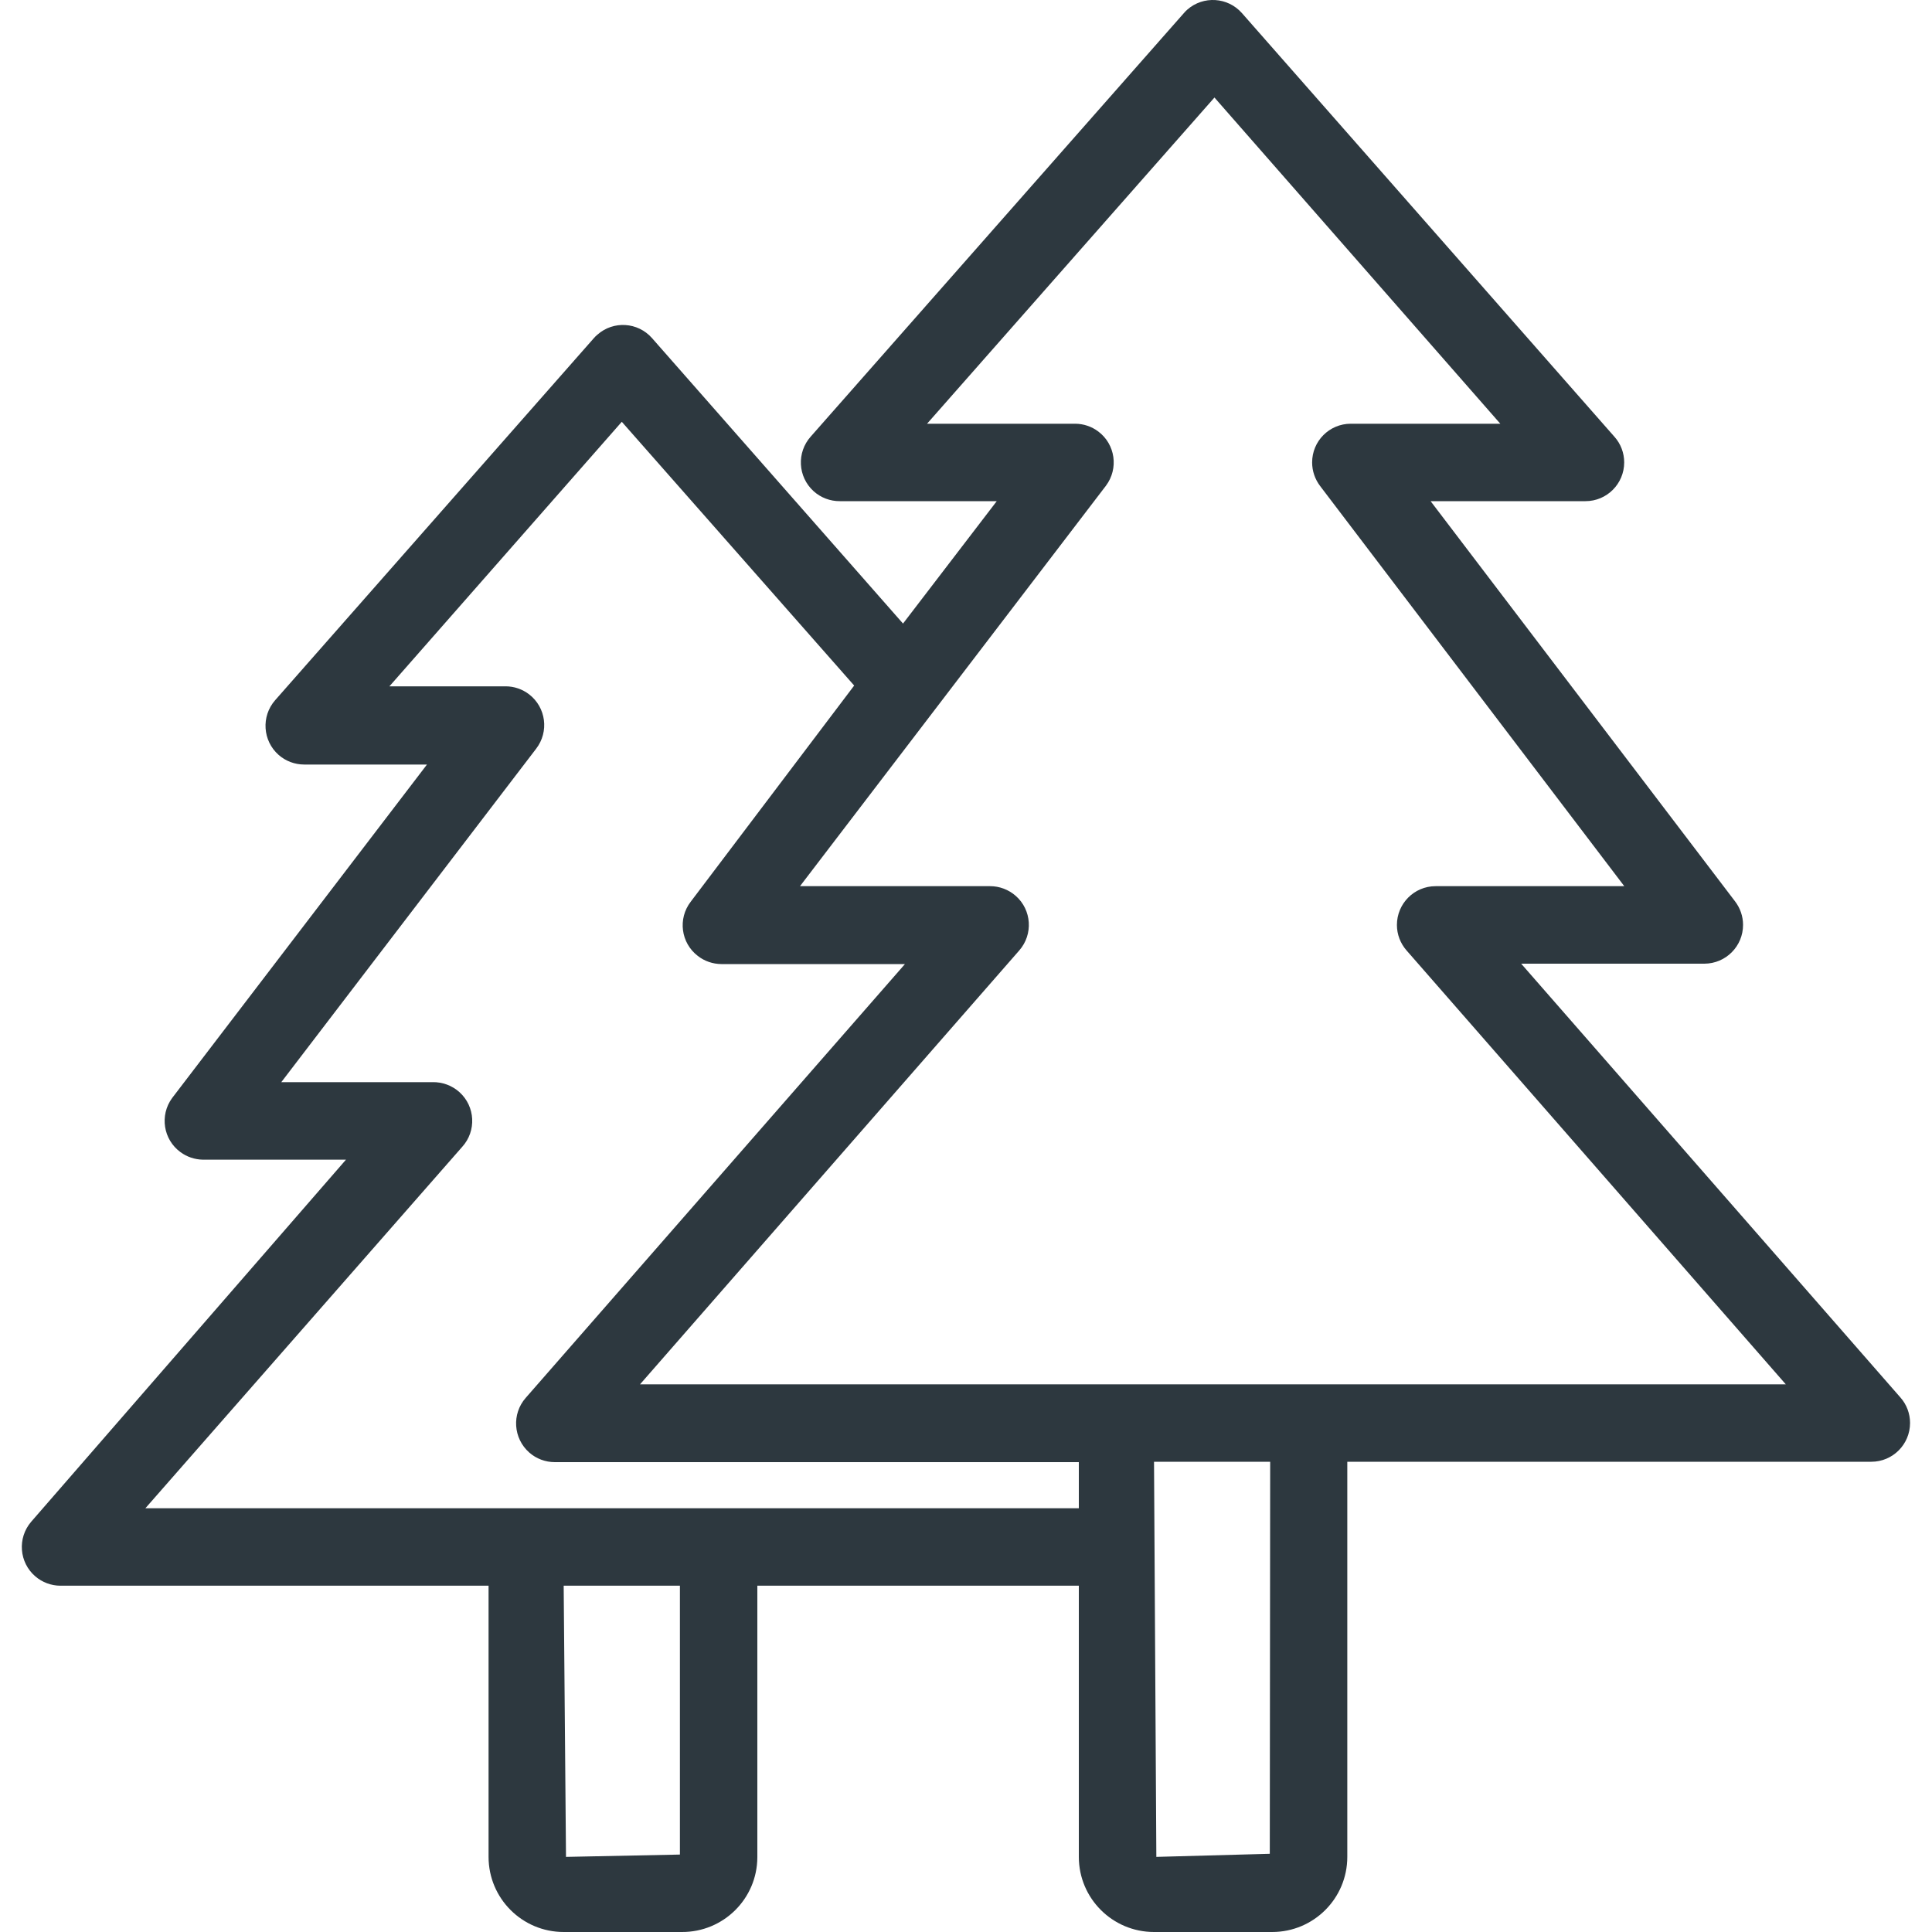
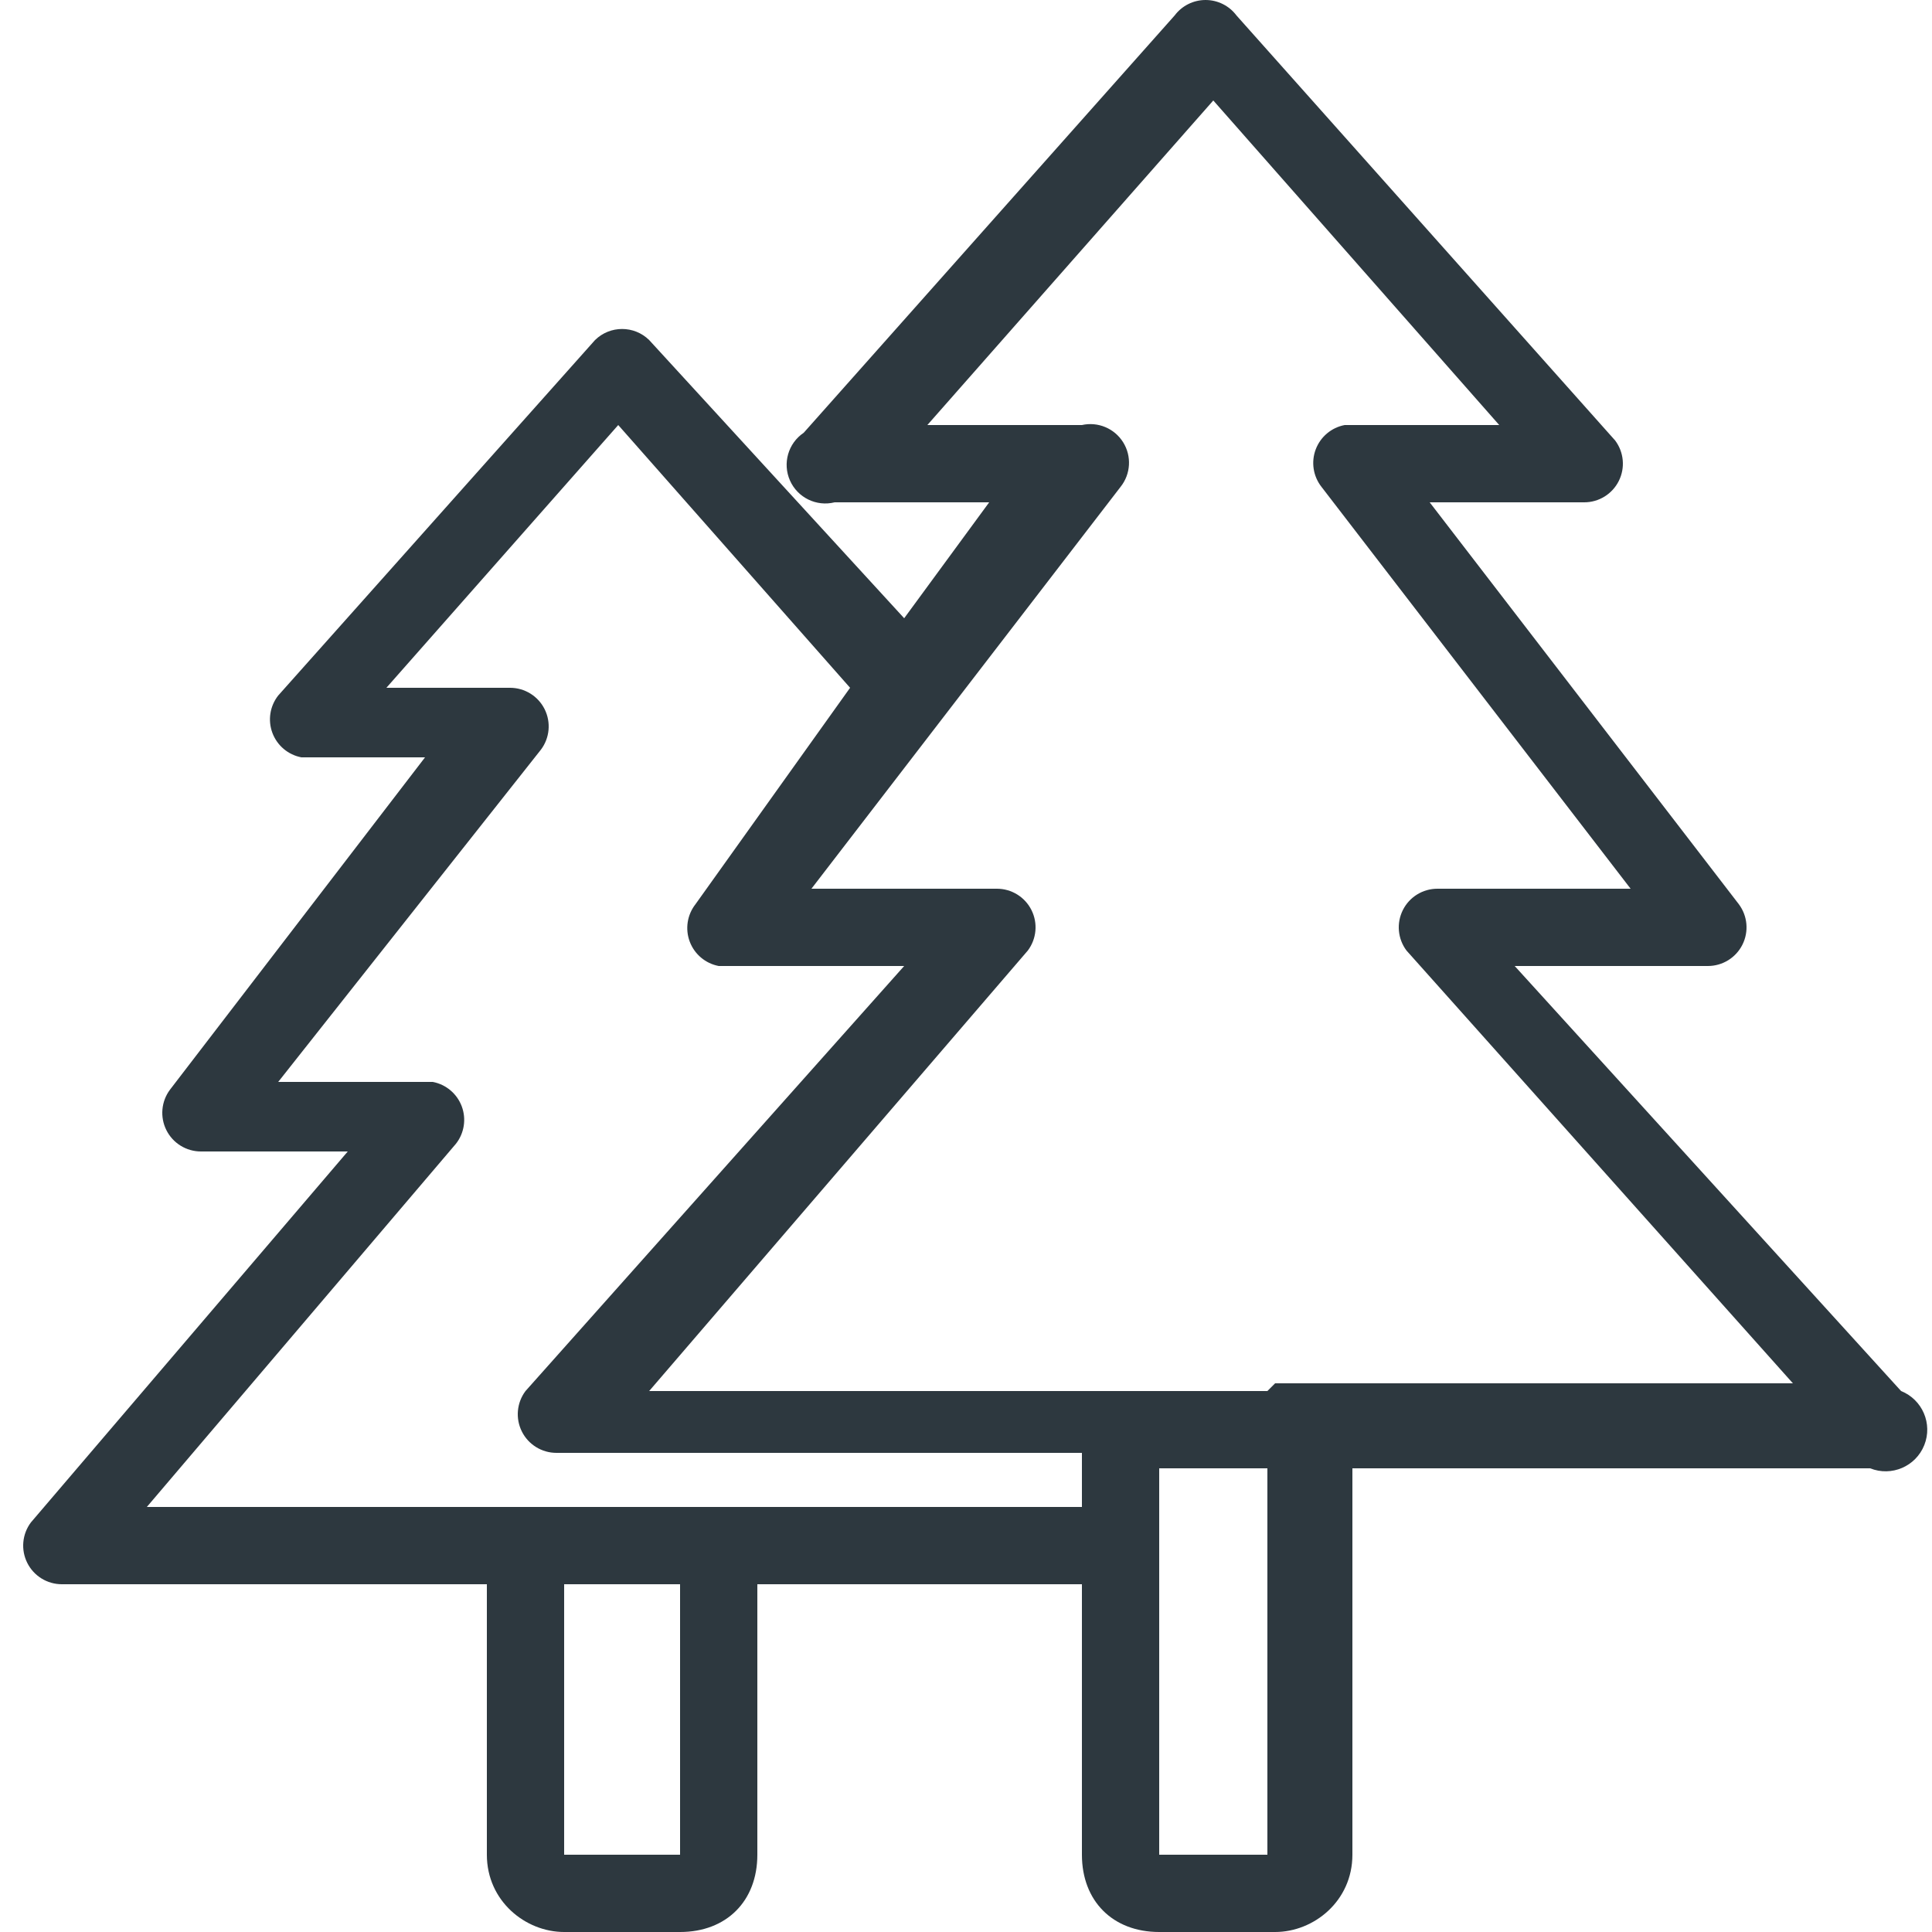
- <svg xmlns="http://www.w3.org/2000/svg" width="25" height="25" viewBox="0 0 25 25" fill="none">
+ <svg xmlns="http://www.w3.org/2000/svg" width="25" height="25" fill="none">
  <g clip-path="url(#clip0_809_725)">
-     <rect width="25" height="25" fill="white" />
-     <path d="M24.591 18.083L19.684 12.47H22.055C22.332 12.469 22.556 12.244 22.555 11.967C22.555 11.857 22.518 11.75 22.451 11.663L18.512 6.485H20.516C20.793 6.485 21.017 6.26 21.017 5.983C21.017 5.862 20.973 5.744 20.892 5.653L16.071 0.17C15.888 -0.038 15.571 -0.058 15.363 0.125C15.347 0.139 15.333 0.154 15.319 0.17L10.492 5.648C10.307 5.854 10.323 6.17 10.528 6.356C10.621 6.44 10.743 6.486 10.868 6.485H12.898L11.685 8.069L8.437 4.375C8.254 4.167 7.937 4.147 7.73 4.331C7.714 4.344 7.699 4.359 7.685 4.375L3.56 9.061C3.378 9.269 3.398 9.586 3.606 9.769C3.697 9.849 3.815 9.893 3.936 9.893H5.525L2.227 14.209C2.064 14.432 2.112 14.746 2.336 14.909C2.419 14.97 2.52 15.004 2.623 15.006H4.477L0.403 19.692C0.223 19.902 0.247 20.219 0.458 20.399C0.547 20.475 0.661 20.518 0.778 20.519H6.322V24.028C6.322 24.565 6.757 25 7.294 25H8.823C9.36 25.003 9.798 24.57 9.8 24.033C9.8 24.031 9.8 24.029 9.8 24.028V20.519H13.96V24.028C13.96 24.565 14.396 25 14.933 25H16.462C16.999 25 17.434 24.565 17.434 24.028V18.915H24.215C24.492 18.915 24.716 18.69 24.716 18.413C24.716 18.292 24.672 18.174 24.591 18.083ZM8.798 23.998L7.324 24.028L7.294 20.519H8.798V23.998ZM13.96 19.517H1.881L5.981 14.84C6.167 14.635 6.151 14.318 5.945 14.132C5.849 14.046 5.724 14 5.595 14.003H3.64L6.938 9.688C7.107 9.468 7.066 9.154 6.847 8.985C6.76 8.918 6.653 8.881 6.542 8.881H5.039L8.046 5.458L11.053 8.871L8.938 11.668C8.769 11.887 8.81 12.202 9.03 12.37C9.117 12.438 9.224 12.474 9.334 12.475H11.71L6.803 18.088C6.62 18.296 6.641 18.613 6.849 18.796C6.94 18.876 7.057 18.92 7.179 18.92H13.96V19.517ZM16.431 23.988L14.963 24.028L14.933 18.915H16.436L16.431 23.988ZM16.462 17.913H8.282L13.189 12.299C13.371 12.091 13.351 11.774 13.143 11.592C13.052 11.512 12.934 11.467 12.813 11.467H10.352L14.311 6.285C14.477 6.063 14.433 5.749 14.211 5.583C14.126 5.519 14.022 5.484 13.915 5.483H11.996L15.715 1.262L19.414 5.483H17.479C17.202 5.483 16.978 5.708 16.979 5.985C16.979 6.095 17.016 6.202 17.083 6.29L21.018 11.467H18.577C18.3 11.467 18.076 11.692 18.076 11.969C18.076 12.091 18.121 12.208 18.201 12.299L23.108 17.913H16.462Z" fill="#2D383F" />
+     <path fill="#fff" d="M0 0h25v25H0z" />
+     <path fill="#2D383F" d="m24.6 18-5-5.5h2.5a.5.5 0 0 0 .4-.8l-4-5.2h2a.5.5 0 0 0 .4-.8L16 .2a.5.5 0 0 0-.8 0l-4.8 5.4a.5.5 0 0 0 .4.9h2L11.7 8 8.4 4.4a.5.5 0 0 0-.7 0L3.6 9a.5.5 0 0 0 .3.8h1.6l-3.3 4.3a.5.5 0 0 0 .4.8h1.9L.4 19.7a.5.5 0 0 0 .4.8h5.5V24c0 .6.5 1 1 1h1.5c.6 0 1-.4 1-1v-3.5H14V24c0 .6.4 1 1 1h1.5c.5 0 1-.4 1-1v-5h6.7a.5.5 0 0 0 .4-1ZM8.8 24H7.3v-3.5h1.5V24Zm5.2-4.5H1.9l4-4.7a.5.5 0 0 0-.3-.8h-2L7 9.7a.5.5 0 0 0-.4-.8H5l3-3.4 3 3.4-2 2.8a.5.5 0 0 0 .3.8h2.4L6.8 18a.5.5 0 0 0 .4.8H14v.6Zm2.4 4.5H15v-5h1.4v5Zm0-6H8.4l4.9-5.7a.5.5 0 0 0-.4-.8h-2.4l4-5.2a.5.5 0 0 0-.5-.8H12l3.7-4.2 3.7 4.2h-2a.5.5 0 0 0-.3.8l4 5.2h-2.5a.5.5 0 0 0-.4.8l5 5.6h-6.7Z" />
  </g>
-   <defs>
- 
- </defs>
</svg>
